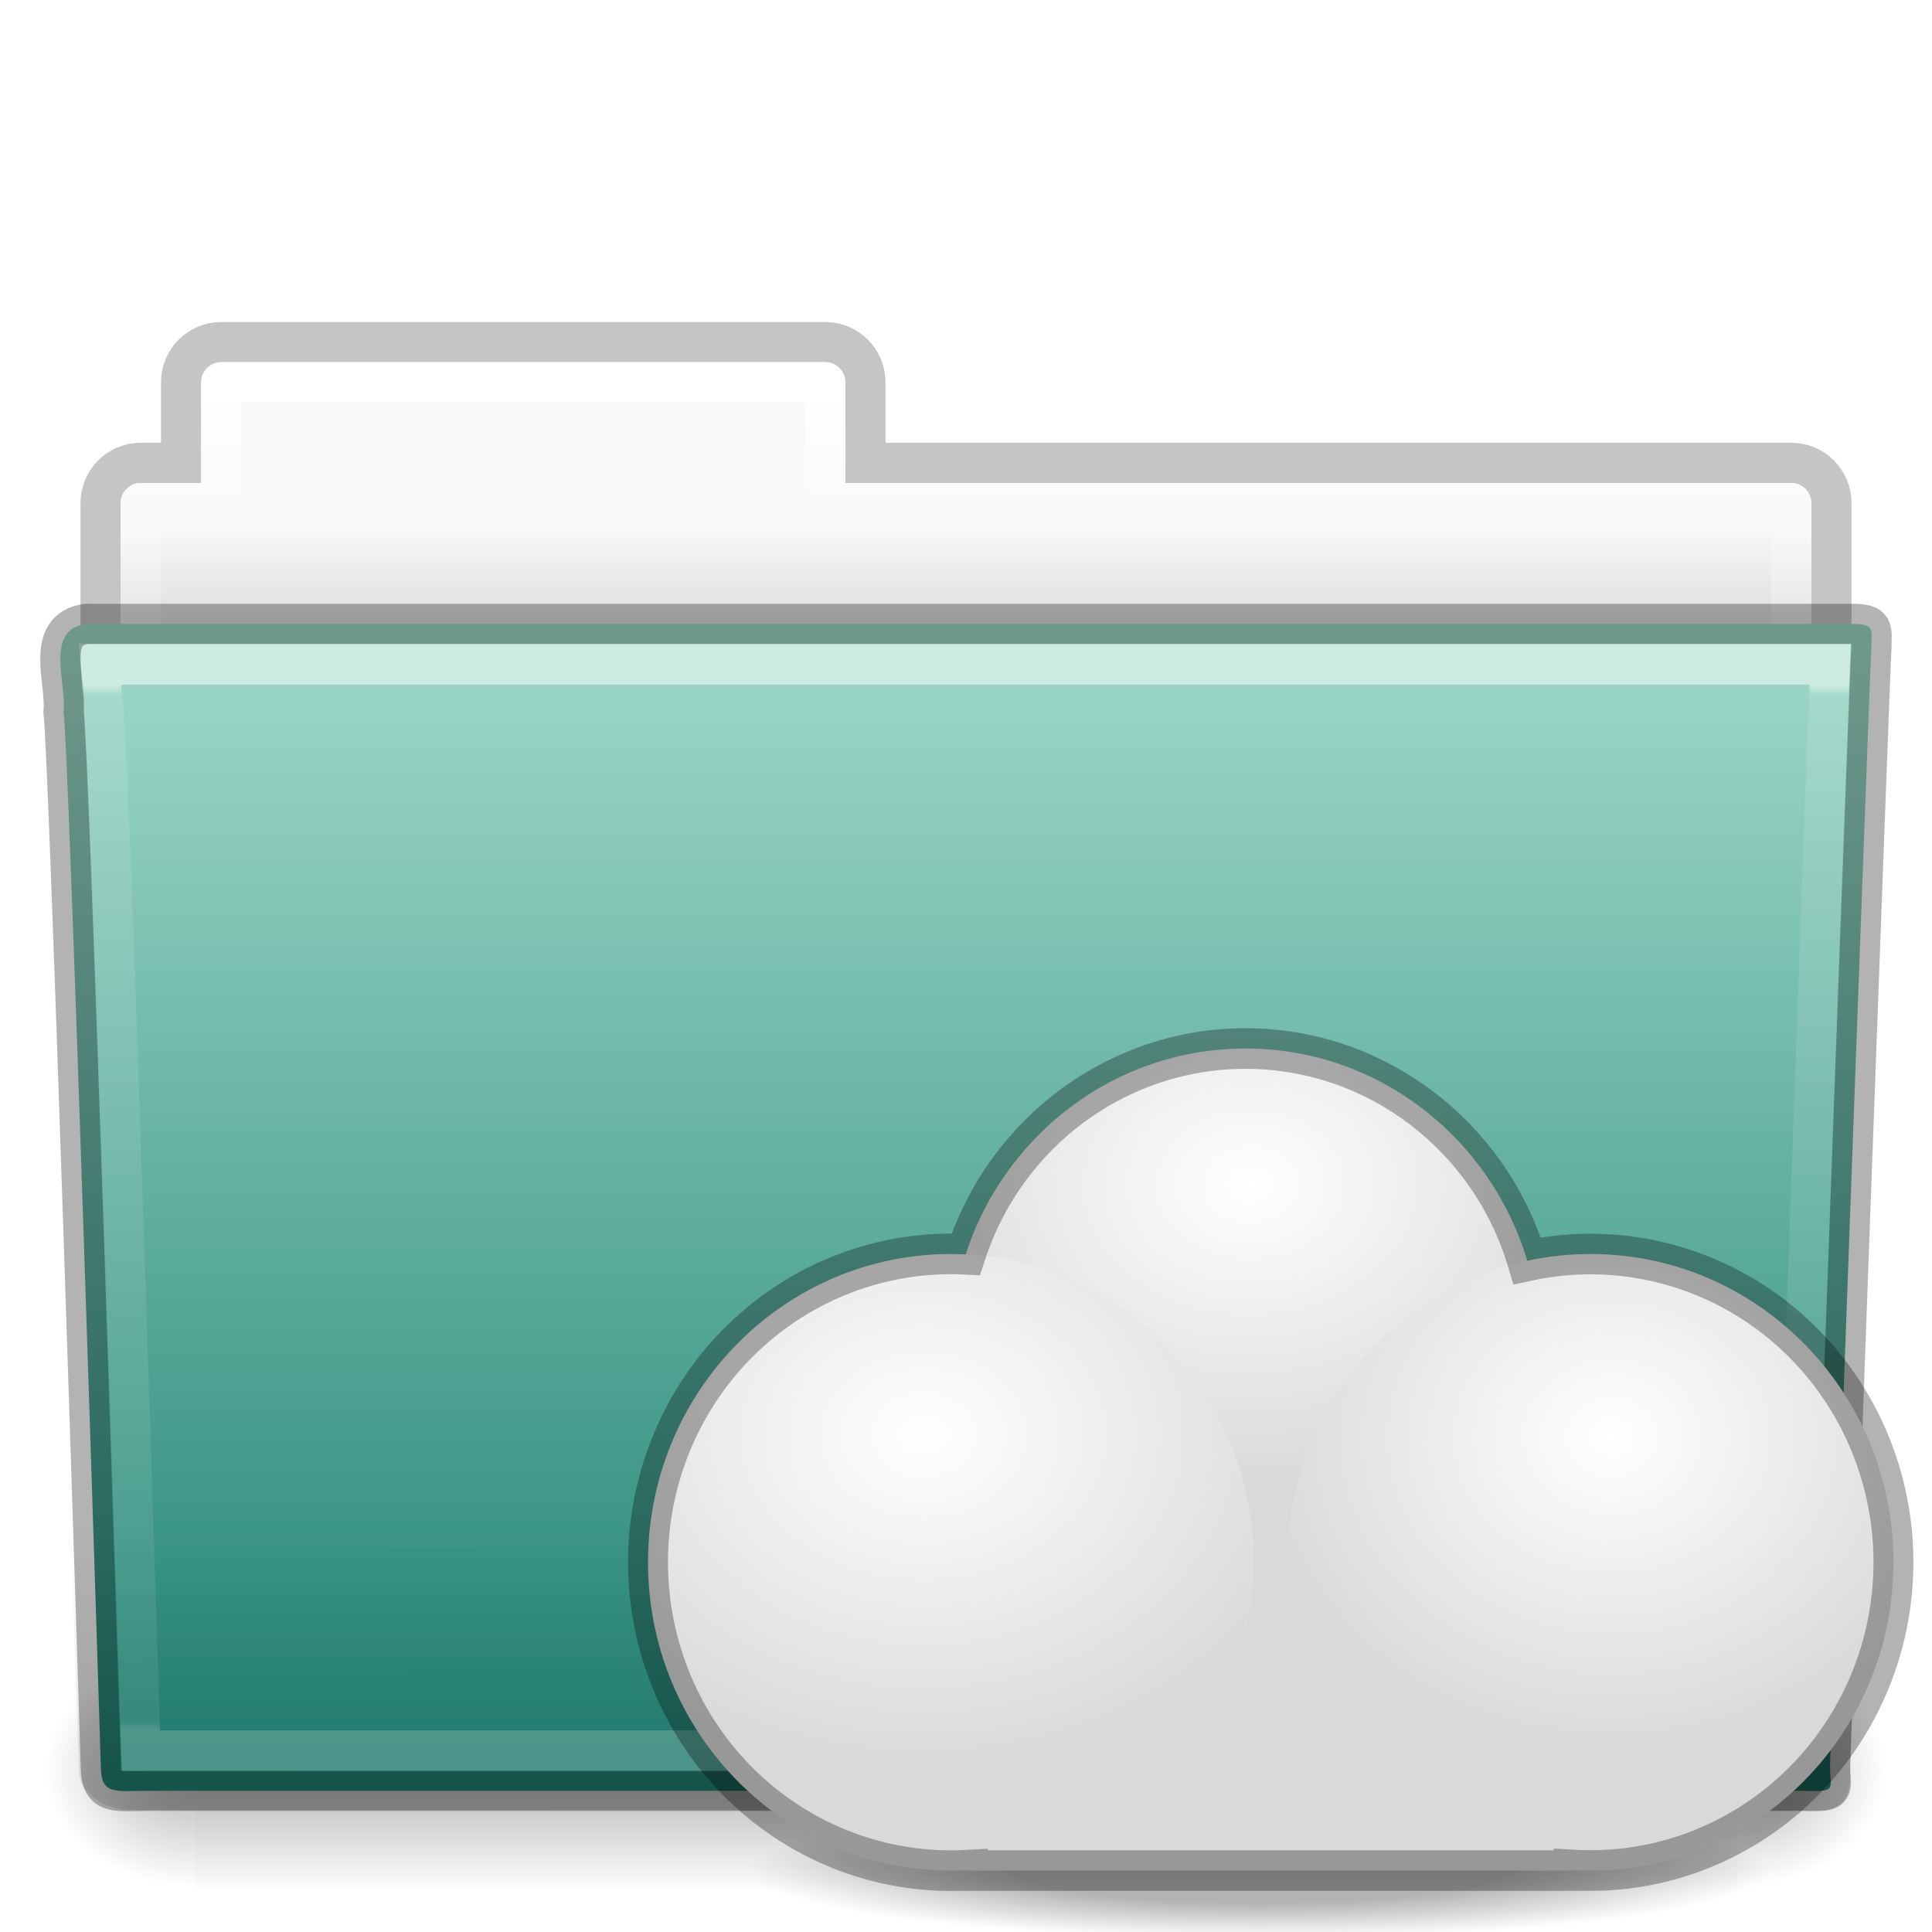
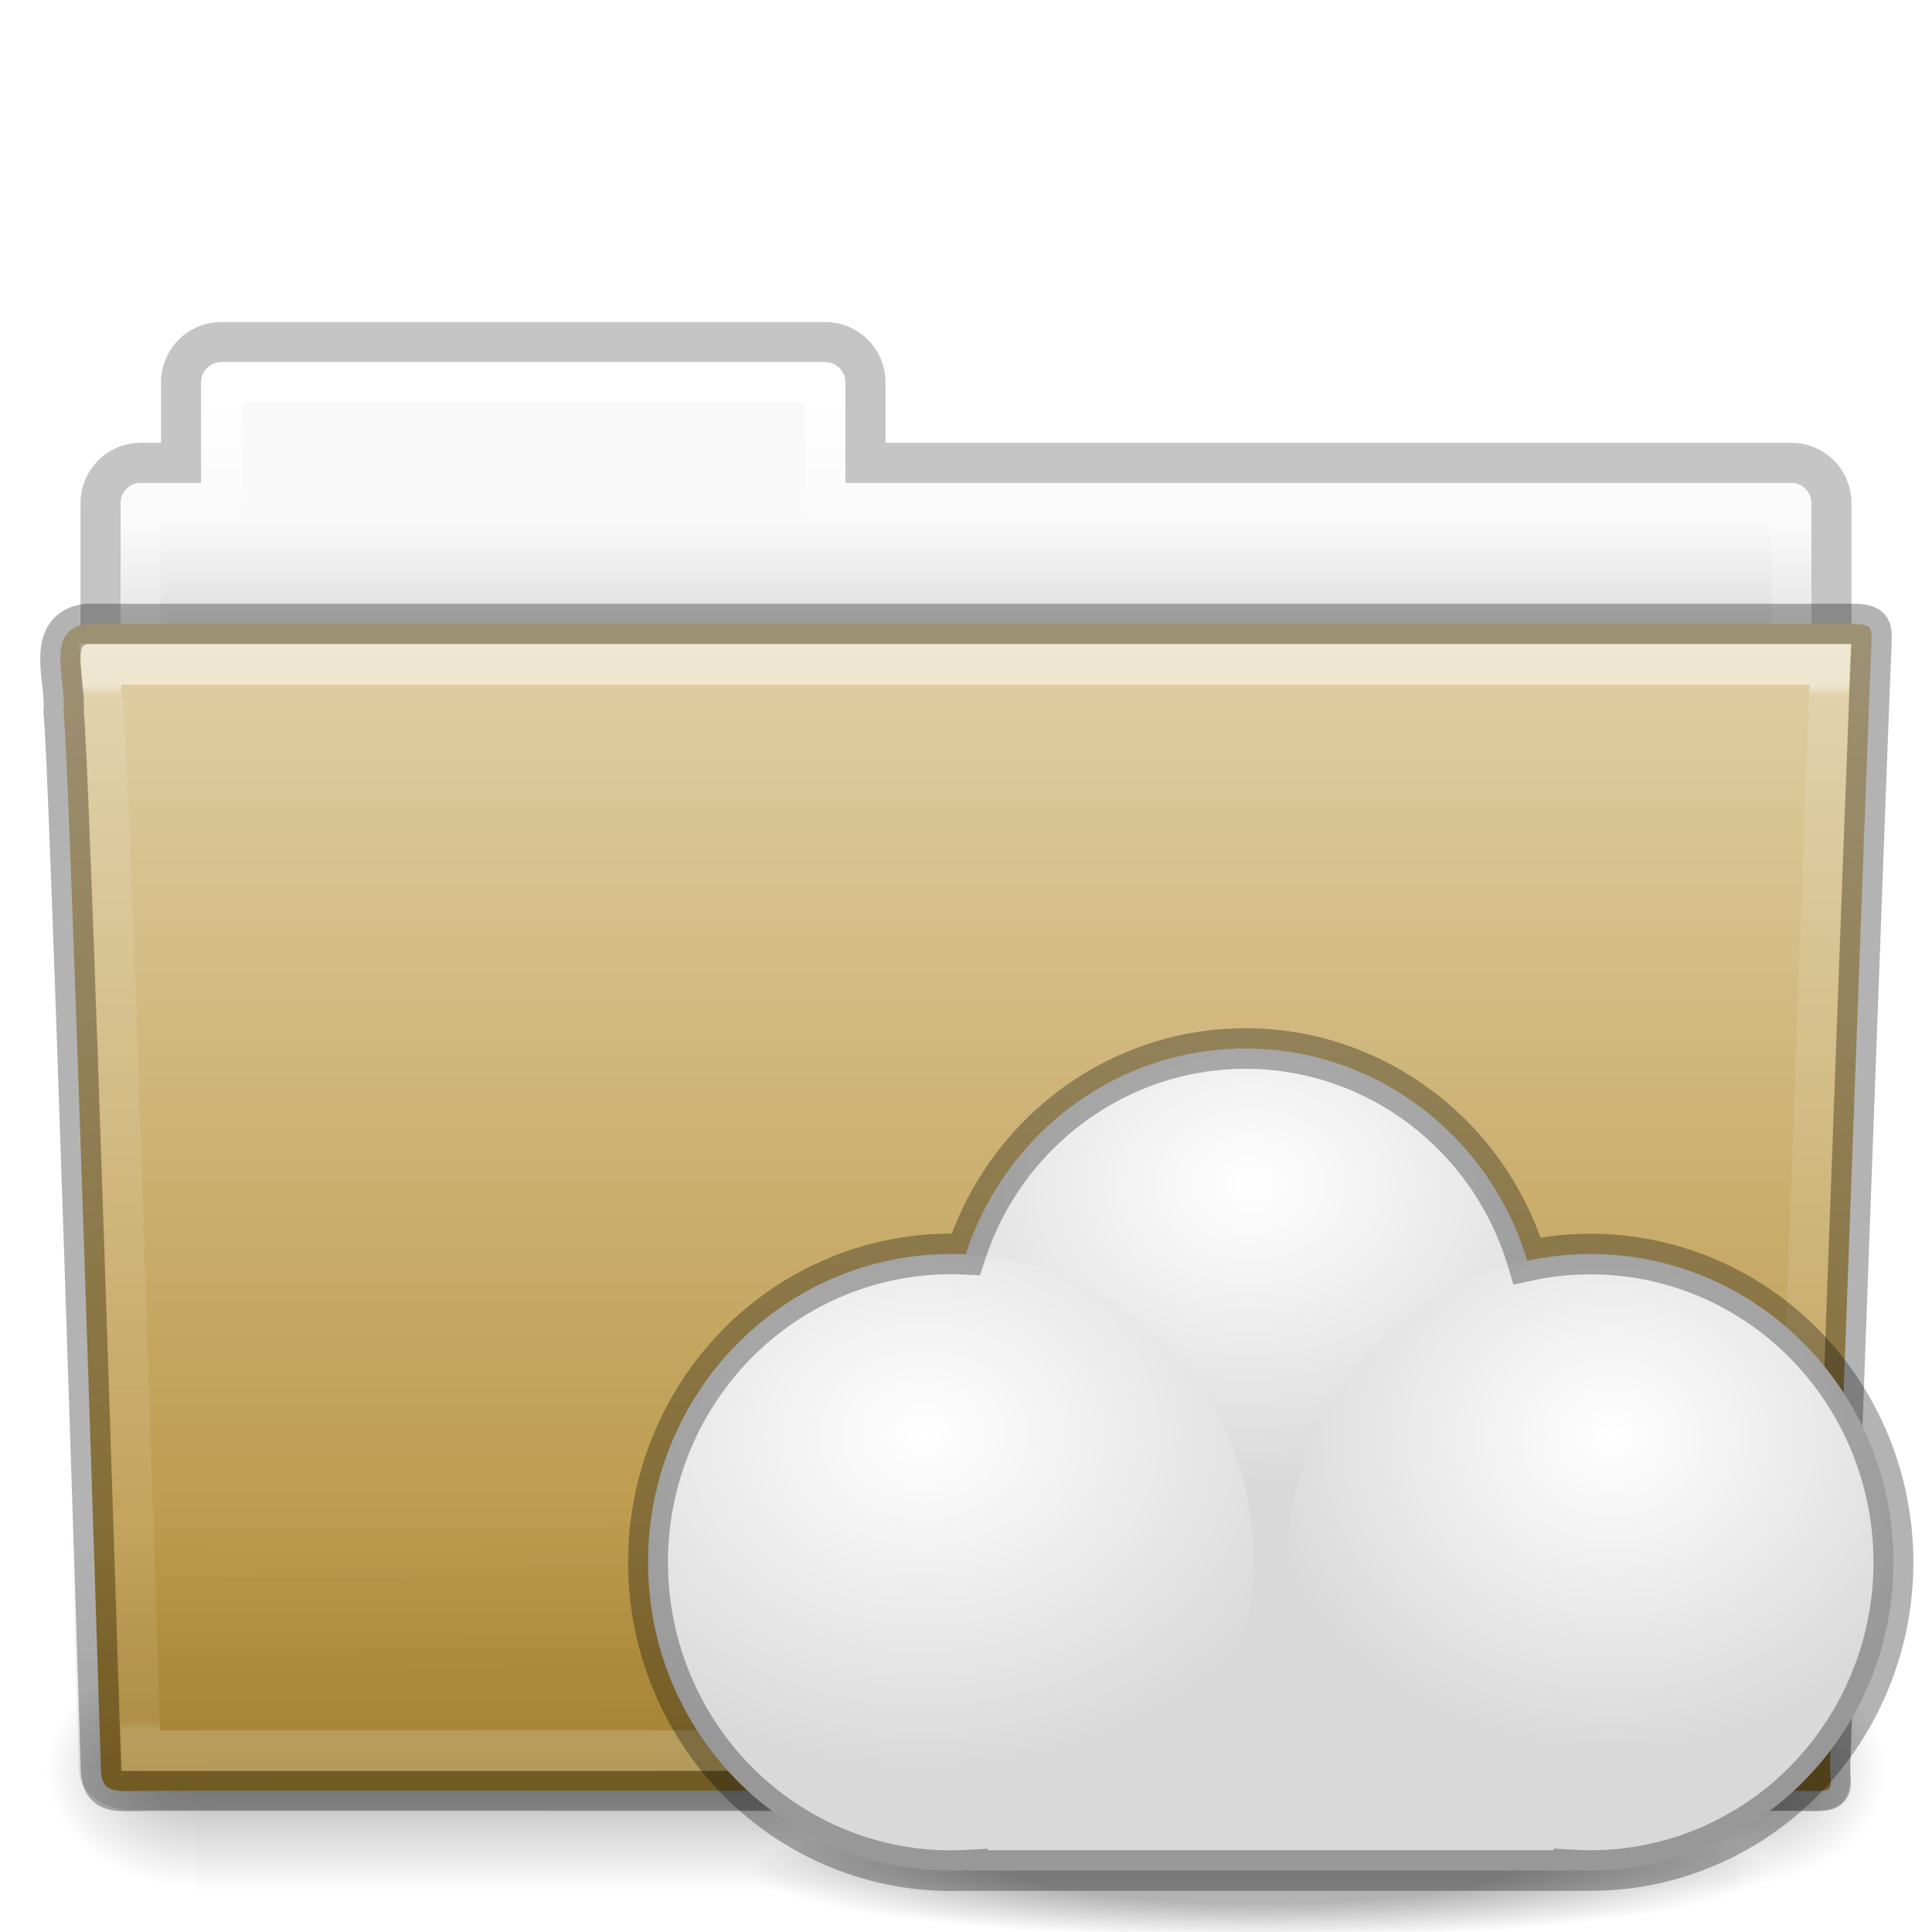
<svg xmlns="http://www.w3.org/2000/svg" xmlns:xlink="http://www.w3.org/1999/xlink" width="48px" height="48px" id="svg18433" version="1.1">
  <defs id="defs18435">
    <linearGradient xlink:href="#linearGradient3454-2-8-6-1-1-8-0-6-7-3-1-1" id="linearGradient3381-56-2-7-5-0-8-0-0-4-6-1-9" gradientUnits="userSpaceOnUse" gradientTransform="matrix(0.8918903,0,0,1.058028,3.120661,5.353602)" x1="42.471" y1="11.953" x2="42.471" y2="35.582" />
    <linearGradient id="linearGradient3454-2-8-6-1-1-8-0-6-7-3-1-1">
      <stop offset="0" style="stop-color:#ffffff;stop-opacity:1" id="stop3456-4-7-9-4-0-3-6-2-9-6-7-2" />
      <stop offset="0.01" style="stop-color:#ffffff;stop-opacity:0.235" id="stop3458-39-0-8-61-3-8-9-0-4-7-1-8" />
      <stop offset="0.99" style="stop-color:#ffffff;stop-opacity:0.157" id="stop3460-7-5-4-1-6-6-6-2-1-4-0-1" />
      <stop offset="1" style="stop-color:#ffffff;stop-opacity:0.392" id="stop3462-0-5-6-6-2-1-6-0-3-1-3-7" />
    </linearGradient>
    <linearGradient xlink:href="#linearGradient6129-963-697-142-998-580-273-0-8-4-9-0-0-0-1-3-6-6" id="linearGradient3072-0-3-0-7-4-8-7-3-6-5-8" gradientUnits="userSpaceOnUse" gradientTransform="matrix(1.144692,0,0,0.9977536,-3.466085,1.09884)" x1="22.935" y1="49.629" x2="22.809" y2="36.658" />
    <linearGradient id="linearGradient6129-963-697-142-998-580-273-0-8-4-9-0-0-0-1-3-6-6">
      <stop id="stop2661-3-02-4-8-0-4-3-4-7-9-8" style="stop-color:#0a0a0a;stop-opacity:0.498" offset="0" />
      <stop id="stop2663-2-8-06-2-4-6-4-3-8-8-5" style="stop-color:#0a0a0a;stop-opacity:0" offset="1" />
    </linearGradient>
    <linearGradient xlink:href="#linearGradient4632-0-6-4" id="linearGradient4638-4-6-8-9-9-5-8-7-2-3-4" x1="35.793" y1="17.118" x2="35.793" y2="43.761" gradientUnits="userSpaceOnUse" gradientTransform="matrix(1,0,0,1.035714,1.4680025e-5,-1.58909)" />
    <linearGradient id="linearGradient4632-0-6-4">
-       <stop style="stop-color:#9ed8c7;stop-opacity:1;" offset="0" id="stop4634-4-4-7" />
-       <stop style="stop-color:#238576;stop-opacity:1;" offset="1" id="stop4636-3-1-5" />
+       <stop style="stop-color:#e0cea4;stop-opacity:1;" offset="0" id="stop4634-4-4-7" />
+       <stop style="stop-color:#b38e37;stop-opacity:1;" offset="1" id="stop4636-3-1-5" />
    </linearGradient>
    <radialGradient xlink:href="#linearGradient5060-820-9-0-7-1-7-7-1-6-6-0-7" id="radialGradient3080-2-3-9-9-8-8-9-6-1-3-7" gradientUnits="userSpaceOnUse" gradientTransform="matrix(-0.03079083,0,0,0.02470588,23.3898,31.94164)" cx="605.714" cy="486.648" fx="605.714" fy="486.648" r="117.143" />
    <linearGradient id="linearGradient5060-820-9-0-7-1-7-7-1-6-6-0-7">
      <stop id="stop2681-5-4-3-6-3-8-2-6-8-6-0" style="stop-color:#000000;stop-opacity:1" offset="0" />
      <stop id="stop2683-8-6-9-4-6-6-2-9-6-6-0" style="stop-color:#000000;stop-opacity:0" offset="1" />
    </linearGradient>
    <radialGradient xlink:href="#linearGradient5060-179-2-0-3-6-2-2-8-9-8-8-6" id="radialGradient3083-4-5-6-4-5-0-5-1-0-7-5" gradientUnits="userSpaceOnUse" gradientTransform="matrix(0.03079083,0,0,0.02470588,24.61021,31.94164)" cx="605.714" cy="486.648" fx="605.714" fy="486.648" r="117.143" />
    <linearGradient id="linearGradient5060-179-2-0-3-6-2-2-8-9-8-8-6">
      <stop id="stop2675-9-9-4-1-4-4-9-5-7-2-7" style="stop-color:#000000;stop-opacity:1" offset="0" />
      <stop id="stop2677-1-7-2-6-1-8-3-8-0-8-1" style="stop-color:#000000;stop-opacity:0" offset="1" />
    </linearGradient>
    <linearGradient xlink:href="#linearGradient5048-585-4-0-56-2-5-2-1-1-6-8-7" id="linearGradient3086-4-4-0-5-5-7-4-8-7-0-1" gradientUnits="userSpaceOnUse" gradientTransform="matrix(0.07938856,0,0,0.02470588,-4.693285,31.94164)" x1="302.857" y1="366.648" x2="302.857" y2="609.505" />
    <linearGradient id="linearGradient5048-585-4-0-56-2-5-2-1-1-6-8-7">
      <stop id="stop2667-5-0-7-4-7-7-2-4-6-2-9" style="stop-color:#000000;stop-opacity:0" offset="0" />
      <stop id="stop2669-4-1-8-0-6-9-3-7-4-6-2" style="stop-color:#000000;stop-opacity:1" offset="0.5" />
      <stop id="stop2671-2-6-3-2-0-6-0-0-8-2-8" style="stop-color:#000000;stop-opacity:0" offset="1" />
    </linearGradient>
    <linearGradient xlink:href="#linearGradient4507-9-2-2-3-6-9-9-4-9-0-3" id="linearGradient3381-5-5-29-4-6-5-0-4-9-2-5-0" gradientUnits="userSpaceOnUse" gradientTransform="matrix(0.8918903,0,0,1.058028,3.120715,5.3536)" x1="21.37" y1="4.248" x2="21.37" y2="34.143" />
    <linearGradient id="linearGradient4507-9-2-2-3-6-9-9-4-9-0-3">
      <stop id="stop4509-9-8-4-2-3-4-5-1-6-1-2" style="stop-color:#ffffff;stop-opacity:1" offset="0" />
      <stop id="stop4511-7-50-2-1-3-9-4-5-9-8-8" style="stop-color:#ffffff;stop-opacity:0.235" offset="0.074" />
      <stop id="stop4513-2-0-2-9-2-6-2-6-3-0-5" style="stop-color:#ffffff;stop-opacity:0.157" offset="0.99" />
      <stop id="stop4515-3-9-8-6-6-0-7-5-8-6-0" style="stop-color:#ffffff;stop-opacity:0.392" offset="1" />
    </linearGradient>
    <linearGradient xlink:href="#linearGradient4646-6-91-5-0-5-8-4-9-9-6-1" id="linearGradient3089-5-2-9-8-6-8-0-7-1-8-7-4-8" gradientUnits="userSpaceOnUse" gradientTransform="translate(-50.94089,-1.6368103e-7)" x1="62.989" y1="13" x2="62.989" y2="16" />
    <linearGradient id="linearGradient4646-6-91-5-0-5-8-4-9-9-6-1">
      <stop offset="0" style="stop-color:#f9f9f9;stop-opacity:1" id="stop4648-2-4-6-6-8-7-1-1-7-5-8" />
      <stop offset="1" style="stop-color:#d8d8d8;stop-opacity:1" id="stop4650-3-8-5-3-4-5-7-4-8-2-5" />
    </linearGradient>
    <linearGradient id="linearGradient3104-8-8-97-4-6-2-0-1-4-0-5-8-3-5-7-9">
      <stop offset="0" style="stop-color:#000000;stop-opacity:0.322" id="stop3106-5-4-3-5-0-1-61-9-2-7-3-3-1-3-4-3" />
      <stop offset="1" style="stop-color:#000000;stop-opacity:0.278" id="stop3108-4-3-7-8-2-4-01-9-9-0-6-4-4-0-4-0" />
    </linearGradient>
    <linearGradient y2="3.634" x2="-51.786" y1="53.514" x1="-51.786" gradientTransform="matrix(0.8074983,0,0,0.833744,106.8767,-0.06984016)" gradientUnits="userSpaceOnUse" id="linearGradient18431" xlink:href="#linearGradient3104-8-8-97-4-6-2-0-1-4-0-5-8-3-5-7-9" />
    <linearGradient gradientUnits="userSpaceOnUse" y2="44.535" x2="20.932" y1="16.466" x1="20.932" id="linearGradient3898" xlink:href="#linearGradient7012-661-145-733-759-865-745" />
    <radialGradient r="21" fy="5.017" fx="3" cy="5.017" cx="3" gradientTransform="matrix(-1.274898e-8,1.714292,-2.159331,-1.4599595e-8,12.80936,2.857001)" gradientUnits="userSpaceOnUse" id="radialGradient3128" xlink:href="#linearGradient3484" />
    <linearGradient y2="16.19" x2="62.989" y1="13.183" x1="62.989" gradientTransform="translate(-50.9409,0)" gradientUnits="userSpaceOnUse" id="linearGradient3126" xlink:href="#linearGradient6404" />
    <linearGradient y2="609.505" x2="302.857" y1="366.648" x1="302.857" gradientTransform="matrix(0.07938856,0,0,0.02470588,-4.693293,31.94164)" gradientUnits="userSpaceOnUse" id="linearGradient3123" xlink:href="#linearGradient5048-585" />
    <radialGradient r="117.143" fy="486.648" fx="605.714" cy="486.648" cx="605.714" gradientTransform="matrix(0.03079083,0,0,0.02470588,24.61025,31.94164)" gradientUnits="userSpaceOnUse" id="radialGradient3120" xlink:href="#linearGradient5060-179" />
    <radialGradient r="117.143" fy="486.648" fx="605.714" cy="486.648" cx="605.714" gradientTransform="matrix(-0.03079083,0,0,0.02470588,23.38975,31.94164)" gradientUnits="userSpaceOnUse" id="radialGradient3117" xlink:href="#linearGradient5060-820" />
    <linearGradient y2="15.944" x2="65.34" y1="45.114" x1="82.453" gradientTransform="translate(-53.76539,-0.1141929)" gradientUnits="userSpaceOnUse" id="linearGradient3114" xlink:href="#linearGradient3390" />
    <linearGradient y2="36.658" x2="22.809" y1="49.629" x1="22.935" gradientTransform="matrix(1.144692,0,0,0.9977536,-3.466141,1.098842)" gradientUnits="userSpaceOnUse" id="linearGradient3109" xlink:href="#linearGradient6129-963-697-142-998-580-273" />
    <radialGradient r="20.98" fy="8.302" fx="7.265" cy="8.302" cx="7.265" gradientTransform="matrix(0,1.207974,-1.627164,0,26.37175,8.266469)" gradientUnits="userSpaceOnUse" id="radialGradient3106" xlink:href="#linearGradient6087-437-184-795-110-662-495" />
    <linearGradient y2="33.955" x2="15.215" y1="22.292" x1="11.566" gradientUnits="userSpaceOnUse" id="linearGradient3103" xlink:href="#linearGradient8265-821-176-38-919-66-249" />
    <linearGradient gradientTransform="matrix(0.07938856,0,0,0.02470588,-4.693293,31.94164)" gradientUnits="userSpaceOnUse" xlink:href="#linearGradient5048-585" id="linearGradient2988" y2="609.505" x2="302.857" y1="366.648" x1="302.857" />
    <radialGradient gradientTransform="matrix(0.03079083,0,0,0.02470588,24.61025,31.94164)" gradientUnits="userSpaceOnUse" xlink:href="#linearGradient5060-179" id="radialGradient2985" fy="486.648" fx="605.714" r="117.143" cy="486.648" cx="605.714" />
    <radialGradient gradientTransform="matrix(-0.03079083,0,0,0.02470588,23.38975,31.94164)" gradientUnits="userSpaceOnUse" xlink:href="#linearGradient5060-820" id="radialGradient2982" fy="486.648" fx="605.714" r="117.143" cy="486.648" cx="605.714" />
    <radialGradient gradientTransform="matrix(-1.274898e-8,1.714292,-2.159331,-1.4599595e-8,12.80936,2.857001)" gradientUnits="userSpaceOnUse" xlink:href="#linearGradient3484" id="radialGradient2973" fy="5.017" fx="3" r="21" cy="5.017" cx="3" />
    <linearGradient gradientTransform="translate(-50.9409,0)" gradientUnits="userSpaceOnUse" xlink:href="#linearGradient6404" id="linearGradient2971" y2="16.19" x2="62.989" y1="13.183" x1="62.989" />
    <linearGradient gradientTransform="translate(-53.76539,-0.1141929)" gradientUnits="userSpaceOnUse" xlink:href="#linearGradient3390" id="linearGradient2964" y2="15.944" x2="65.34" y1="45.114" x1="82.453" />
    <radialGradient gradientTransform="matrix(1.564693,-9.5143002e-8,6.1772287e-8,1.015888,-86.21257,8.146117)" gradientUnits="userSpaceOnUse" xlink:href="#linearGradient7012-661-145-733-759-865-745" id="radialGradient2962" fy="14.113" fx="63.969" r="23.097" cy="14.113" cx="63.969" />
    <linearGradient gradientTransform="matrix(1.144692,0,0,0.9977536,-3.466141,1.098842)" gradientUnits="userSpaceOnUse" xlink:href="#linearGradient6129-963-697-142-998-580-273" id="linearGradient2959" y2="36.658" x2="22.809" y1="49.629" x1="22.935" />
    <radialGradient gradientTransform="matrix(0,1.207974,-1.627164,0,26.37175,8.266469)" gradientUnits="userSpaceOnUse" xlink:href="#linearGradient6087-437-184-795-110-662-495" id="radialGradient2956" fy="8.302" fx="7.265" r="20.98" cy="8.302" cx="7.265" />
    <linearGradient gradientUnits="userSpaceOnUse" xlink:href="#linearGradient8265-821-176-38-919-66-249" id="linearGradient2953" y2="33.955" x2="15.215" y1="22.292" x1="11.566" />
    <linearGradient gradientTransform="matrix(0.6371285,0,0,0.6445638,17.82969,18.74452)" gradientUnits="userSpaceOnUse" xlink:href="#linearGradient8589" id="linearGradient2823" y2="5.457" x2="36.358" y1="8.059" x1="32.892" />
    <linearGradient id="linearGradient8589">
      <stop offset="0" style="stop-color:#fefefe;stop-opacity:1" id="stop8591" />
      <stop offset="1" style="stop-color:#cbcbcb;stop-opacity:1" id="stop8593" />
    </linearGradient>
    <filter id="filter3212" x="-0.148" width="1.297" y="-0.164" height="1.329">
      <feGaussianBlur stdDeviation="0.774" id="feGaussianBlur3214" />
    </filter>
    <linearGradient gradientTransform="matrix(0.6363646,0,0,0.6279076,17.72726,16.93022)" gradientUnits="userSpaceOnUse" xlink:href="#linearGradient3211" id="linearGradient2827" y2="46.017" x2="24" y1="2" x1="24" />
    <linearGradient id="linearGradient3211">
      <stop offset="0" style="stop-color:#ffffff;stop-opacity:1" id="stop3213" />
      <stop offset="1" style="stop-color:#ffffff;stop-opacity:0" id="stop3215" />
    </linearGradient>
    <radialGradient gradientTransform="matrix(0.2340426,0,0,-0.2542968,18.02129,50.28867)" gradientUnits="userSpaceOnUse" xlink:href="#XMLID_8_" id="radialGradient2830" r="139.559" cy="112.305" cx="102" />
    <radialGradient gradientUnits="userSpaceOnUse" id="XMLID_8_" r="139.559" cy="112.305" cx="102">
      <stop offset="0" style="stop-color:#b7b8b9;stop-opacity:1" id="stop41" />
      <stop offset="0.189" style="stop-color:#ececec;stop-opacity:1" id="stop47" />
      <stop offset="0.257" style="stop-color:#fafafa;stop-opacity:0" id="stop49" />
      <stop offset="0.301" style="stop-color:#ffffff;stop-opacity:0" id="stop51" />
      <stop offset="0.531" style="stop-color:#fafafa;stop-opacity:0" id="stop53" />
      <stop offset="0.845" style="stop-color:#ebecec;stop-opacity:0" id="stop55" />
      <stop offset="1" style="stop-color:#e1e2e3;stop-opacity:0" id="stop57" />
    </radialGradient>
    <linearGradient gradientTransform="matrix(0.6571436,0,0,0.6301241,17.22857,15.91035)" gradientUnits="userSpaceOnUse" xlink:href="#linearGradient3600" id="linearGradient2833" y2="47.013" x2="25.132" y1="0.985" x1="25.132" />
    <linearGradient id="linearGradient3600">
      <stop offset="0" style="stop-color:#f4f4f4;stop-opacity:1" id="stop3602" />
      <stop offset="1" style="stop-color:#dbdbdb;stop-opacity:1" id="stop3604" />
    </linearGradient>
    <linearGradient gradientTransform="matrix(0.5306412,0,0,0.5897023,56.26962,15.20809)" gradientUnits="userSpaceOnUse" xlink:href="#linearGradient3104" id="linearGradient2835" y2="2.906" x2="-51.786" y1="50.786" x1="-51.786" />
    <linearGradient id="linearGradient3104">
      <stop offset="0" style="stop-color:#9a9a9a;stop-opacity:1" id="stop3106" />
      <stop offset="1" style="stop-color:#afafaf;stop-opacity:1" id="stop3108" />
    </linearGradient>
    <radialGradient gradientTransform="matrix(0.01566318,0,0,0.00823529,34.61045,42.98057)" gradientUnits="userSpaceOnUse" xlink:href="#linearGradient5060" id="radialGradient2838" fy="486.648" fx="605.714" r="117.143" cy="486.648" cx="605.714" />
    <linearGradient id="linearGradient5060">
      <stop offset="0" style="stop-color:#000000;stop-opacity:1" id="stop5062" />
      <stop offset="1" style="stop-color:#000000;stop-opacity:0" id="stop5064" />
    </linearGradient>
    <radialGradient gradientTransform="matrix(-0.01566318,0,0,0.00823529,32.38958,42.98057)" gradientUnits="userSpaceOnUse" xlink:href="#linearGradient5060" id="radialGradient2841" fy="486.648" fx="605.714" r="117.143" cy="486.648" cx="605.714" />
    <linearGradient gradientTransform="matrix(3.158697,0,0,0.3008283,18.29639,16)" gradientUnits="userSpaceOnUse" xlink:href="#linearGradient5048" id="linearGradient2844" y2="99.721" x2="3.78" y1="106.373" x1="3.78" />
    <linearGradient id="linearGradient5048">
      <stop offset="0" style="stop-color:#000000;stop-opacity:0" id="stop5050" />
      <stop offset="0.5" style="stop-color:#000000;stop-opacity:1" id="stop5056" />
      <stop offset="1" style="stop-color:#000000;stop-opacity:0" id="stop5052" />
    </linearGradient>
    <linearGradient id="linearGradient6404">
      <stop offset="0" style="stop-color:#f9f9f9;stop-opacity:1" id="stop6406" />
      <stop offset="1" style="stop-color:#c9c9c9;stop-opacity:1" id="stop6408" />
    </linearGradient>
    <linearGradient id="linearGradient3484">
      <stop offset="0" style="stop-color:#bdbdbd;stop-opacity:1" id="stop3486" />
      <stop offset="1" style="stop-color:#d0d0d0;stop-opacity:1" id="stop3488" />
    </linearGradient>
    <linearGradient id="linearGradient5048-585">
      <stop offset="0" style="stop-color:#000000;stop-opacity:0" id="stop2667" />
      <stop offset="0.5" style="stop-color:#000000;stop-opacity:1" id="stop2669" />
      <stop offset="1" style="stop-color:#000000;stop-opacity:0" id="stop2671" />
    </linearGradient>
    <linearGradient id="linearGradient5060-179">
      <stop offset="0" style="stop-color:#000000;stop-opacity:1" id="stop2675" />
      <stop offset="1" style="stop-color:#000000;stop-opacity:0" id="stop2677" />
    </linearGradient>
    <linearGradient id="linearGradient5060-820">
      <stop offset="0" style="stop-color:#000000;stop-opacity:1" id="stop2681" />
      <stop offset="1" style="stop-color:#000000;stop-opacity:0" id="stop2683" />
    </linearGradient>
    <linearGradient id="linearGradient7012-661-145-733-759-865-745">
-       <stop offset="0" style="stop-color:#9ed8c7;stop-opacity:1" id="stop2699" />
-       <stop offset="1" style="stop-color:#238576;stop-opacity:1" id="stop2701" />
+       <stop offset="0" style="stop-color:#e0cea4;stop-opacity:1" id="stop2699" />
+       <stop offset="1" style="stop-color:#b38e37;stop-opacity:1" id="stop2701" />
    </linearGradient>
    <linearGradient id="linearGradient3390">
      <stop offset="0" style="stop-color:#51751e;stop-opacity:1" id="stop3392" />
      <stop offset="1" style="stop-color:#51751e;stop-opacity:1" id="stop3394" />
    </linearGradient>
    <linearGradient id="linearGradient6129-963-697-142-998-580-273">
      <stop offset="0" style="stop-color:#0a0a0a;stop-opacity:0.498" id="stop2661" />
      <stop offset="1" style="stop-color:#0a0a0a;stop-opacity:0" id="stop2663" />
    </linearGradient>
    <linearGradient id="linearGradient6087-437-184-795-110-662-495">
      <stop offset="0" style="stop-color:#ffffff;stop-opacity:0.4" id="stop2693" />
      <stop offset="1" style="stop-color:#ffffff;stop-opacity:0" id="stop2695" />
    </linearGradient>
    <linearGradient id="linearGradient8265-821-176-38-919-66-249">
      <stop offset="0" style="stop-color:#ffffff;stop-opacity:0.2" id="stop2687" />
      <stop offset="1" style="stop-color:#ffffff;stop-opacity:0" id="stop2689" />
    </linearGradient>
    <radialGradient xlink:href="#linearGradient7" id="radialGradient9" cx="-89.682" cy="15.046" fx="-89.682" fy="15.046" r="29" gradientTransform="matrix(1.04771,0,0,0.137931,4.286536,6.896552)" gradientUnits="userSpaceOnUse" />
    <linearGradient id="linearGradient7">
      <stop style="stop-color:#000000;stop-opacity:1;" offset="0.475" id="stop9" />
      <stop style="stop-color:#000000;stop-opacity:0;" offset="1" id="stop8" />
    </linearGradient>
    <radialGradient cx="-60.957" cy="29.015" r="17.5" fx="-60.957" fy="29.015" id="radialGradient3847" xlink:href="#linearGradient4" gradientUnits="userSpaceOnUse" gradientTransform="matrix(1.292806,-0.00955195,0,1.009702,-11.40197,-60.94667)" />
    <linearGradient id="linearGradient4">
      <stop id="stop3" style="stop-color:#ffffff;stop-opacity:1;" offset="0" />
      <stop id="stop4" style="stop-color:#d9d9d9;stop-opacity:1;" offset="1" />
    </linearGradient>
    <radialGradient cx="-67.611" cy="29.811" r="17.5" fx="-67.611" fy="29.811" id="radialGradient3839" xlink:href="#linearGradient4" gradientUnits="userSpaceOnUse" gradientTransform="matrix(1.41589,-0.00322194,0,1.123626,-13.89648,-50.15705)" />
    <radialGradient cx="-63.589" cy="31.282" r="17.5" fx="-63.589" fy="31.282" id="radialGradient3857" xlink:href="#linearGradient4" gradientUnits="userSpaceOnUse" gradientTransform="matrix(-1.224284,-1.5085081e-8,-1.3275762e-8,1.051901,-146.5894,-49.2066)" />
  </defs>
  <g id="layer1">
    <path style="opacity:0.8;color:#000000;fill:none;stroke:url(#linearGradient18431);stroke-width:1;stroke-linecap:butt;stroke-linejoin:miter;stroke-miterlimit:4;stroke-opacity:1;stroke-dasharray:none;stroke-dashoffset:0;marker:none;visibility:visible;display:inline;overflow:visible;enable-background:accumulate" d="m 5.5,8.5 c -0.554,0 -1,0.446 -1,1 l 0,2 -1,0 c -0.554,0 -1,0.446 -1,1 l 0,6 c 0,0.554 0.446,1 1,1 l 41,0 c 0.554,0 1,-0.446 1,-1 l 0,-6 c 0,-0.554 -0.446,-1 -1,-1 l -23,0 0,-2 c 0,-0.554 -0.446,-1 -1,-1 l -15,0 z" id="rect4251-0-0-1-1-9-5-2-3-2-5-9-2" />
    <path style="color:#000000;fill:url(#linearGradient3089-5-2-9-8-6-8-0-7-1-8-7-4-8);fill-opacity:1;fill-rule:nonzero;stroke:none;stroke-width:1;marker:none;visibility:visible;display:inline;overflow:visible;enable-background:accumulate" d="m 5.5,9 c -0.277,0 -0.5,0.223 -0.5,0.5 l 0,2.5 -1.5,0 c -0.277,0 -0.5,0.223 -0.5,0.5 l 0,6 c 0,0.277 0.223,0.5 0.5,0.5 l 41,0 c 0.277,0 0.5,-0.223 0.5,-0.5 l 0,-6 c 0,-0.277 -0.223,-0.5 -0.5,-0.5 l -23.5,0 0,-2.5 c 0,-0.277 -0.223,-0.5 -0.5,-0.5 l -15,0 z" id="rect4251-4-7-62-4-4-9-2-5-6-0-5" />
    <path style="color:#000000;fill:none;stroke:url(#linearGradient3381-5-5-29-4-6-5-0-4-9-2-5-0);stroke-width:1;stroke-linecap:round;stroke-linejoin:round;stroke-miterlimit:4;stroke-opacity:1;stroke-dasharray:none;stroke-dashoffset:0;marker:none;visibility:visible;display:inline;overflow:visible;enable-background:accumulate" d="m 5.5,9.5 0,3 -2,0 0,7 41,0 0,-7 -24,0 0,-3 -15,0 z" id="rect4251-9-9-0-05-2-0-5-9-2-3-8-8" />
    <rect style="opacity:0.3;fill:url(#linearGradient3086-4-4-0-5-5-7-4-8-7-0-1);fill-opacity:1;fill-rule:nonzero;stroke:none;stroke-width:1;marker:none;visibility:visible;display:inline;overflow:visible" id="rect4173-6-7-7-3-5-1-4-5-7-0-3" y="41" x="4.833" height="6" width="38.333" />
    <path style="opacity:0.3;fill:url(#radialGradient3083-4-5-6-4-5-0-5-1-0-7-5);fill-opacity:1;fill-rule:nonzero;stroke:none;stroke-width:1;marker:none;visibility:visible;display:inline;overflow:visible" id="path5058-7-9-1-3-0-3-4-8-9-3-1" d="m 43.167,41 c 0,0 0,6 0,6 1.586,0.011 3.833,-1.344 3.833,-3 0,-1.656 -1.77,-2.999 -3.833,-2.999 z" />
    <path style="opacity:0.3;fill:url(#radialGradient3080-2-3-9-9-8-8-9-6-1-3-7);fill-opacity:1;fill-rule:nonzero;stroke:none;stroke-width:1;marker:none;visibility:visible;display:inline;overflow:visible" id="path5018-8-1-1-6-9-4-9-7-5-7-8" d="m 4.833,41 c 0,0 0,6 0,6 -1.586,0.011 -3.833,-1.344 -3.833,-3 0,-1.656 1.77,-2.999 3.833,-2.999 z" />
    <path style="fill:url(#linearGradient4638-4-6-8-9-9-5-8-7-2-3-4);fill-opacity:1;stroke:none" id="path3388-1-43-0-7-6-2-7-8-5-7-9" d="m 2.163,15.5 c -1.072,0.128 -0.5,1.454 -0.585,2.2 0.124,0.482 0.927,26.176 0.927,26.176 0,0.741 0.352,0.616 1.243,0.616 13.189,0 27.773,0 40.961,0 0.96,0.023 0.757,0.012 0.757,-0.627 0,0 0.993,-27.354 1.028,-27.781 0,-0.449 0.09,-0.583 -0.473,-0.583 -14.084,0 -29.775,0 -43.859,0 z" />
    <path style="opacity:0.4;fill:url(#linearGradient3072-0-3-0-7-4-8-7-3-6-5-8);fill-opacity:1;stroke:none" id="path6127-7-1-6-4-8-5-0-8-2-3-9" d="m 2.058,16.065 43.896,4e-4 c 0.634,0 1.045,0.445 1.045,0.997 l -1.032,26.96 c 0.015,0.699 -0.209,0.977 -0.946,0.962 l -41.781,-0.018 c -0.634,0 -1.274,-0.413 -1.274,-0.966 L 1.013,17.063 c 0,-0.553 0.411,-0.998 1.045,-0.998 z" />
    <path style="opacity:0.5;color:#000000;fill:none;stroke:url(#linearGradient3381-56-2-7-5-0-8-0-0-4-6-1-9);stroke-width:0.981;stroke-linecap:round;stroke-linejoin:miter;stroke-miterlimit:4;stroke-opacity:1;stroke-dasharray:none;stroke-dashoffset:0;marker:none;visibility:visible;display:inline;overflow:visible;enable-background:accumulate" id="path4587-4-6-3-0-1-2-6-8-9-5-4" d="m 2.5,17.5 c 0.017,0.176 0.022,0.518 0.031,0.875 0.023,0.086 0.026,0.059 0.031,0.094 0.011,0.067 0.027,0.138 0.031,0.188 0.006,0.075 -0.007,0.173 0,0.281 0.013,0.216 0.045,0.511 0.062,0.875 0.034,0.728 0.078,1.709 0.125,2.906 0.094,2.395 0.203,5.556 0.312,8.688 C 3.306,37.482 3.488,43.144 3.5,43.5 c 0.123,0.004 0.071,0 0.25,0 l 40.719,0 c 0.012,-0.329 0.253,-6.427 0.5,-12.906 0.127,-3.326 0.245,-6.685 0.344,-9.219 0.049,-1.267 0.094,-2.332 0.125,-3.094 0.013,-0.329 0.022,-0.573 0.031,-0.781 L 2.5,17.5 z" transform="matrix(1,0,0,1.038398,1.4680025e-5,-1.67036)" />
    <path style="opacity:0.3;fill:none;stroke:#000000;stroke-width:1;stroke-linecap:round;stroke-linejoin:round;stroke-miterlimit:4;stroke-opacity:1;stroke-dashoffset:0" id="path3388-1-43-0-7-6-2-7-8-5-7-9-0" d="m 2.163,15.5 c -1.072,0.128 -0.5,1.454 -0.585,2.2 0.124,0.482 0.927,26.176 0.927,26.176 0,0.741 0.352,0.616 1.243,0.616 13.189,0 27.773,0 40.961,0 0.96,0.023 0.757,0.012 0.757,-0.627 0,0 0.993,-27.354 1.028,-27.781 0,-0.449 0.09,-0.583 -0.473,-0.583 -14.084,0 -29.775,0 -43.859,0 z" />
    <g id="g1" transform="matrix(0.4181341,0,0,0.4254812,68.78495,42.64356)" style="stroke-width:0.838;stroke-dasharray:none">
      <rect width="74.757" height="9.209" rx="18" ry="4" x="-127.993" y="4" id="rect3869" style="color:#000000;display:inline;overflow:visible;visibility:visible;opacity:0.3;fill:url(#radialGradient9);fill-rule:nonzero;stroke:none;stroke-width:0.838;stroke-dasharray:none;marker:none;enable-background:accumulate" />
      <rect width="36" height="16.244" x="-107" y="-7.244" id="rect3831" style="color:#000000;display:inline;overflow:visible;visibility:visible;fill:#d9d9d9;fill-opacity:1;fill-rule:nonzero;stroke:none;stroke-width:0.838;stroke-dasharray:none;marker:none;enable-background:accumulate" />
      <path d="m -73,-21.5 a 17.5,17.5 0 1 1 -35,0 17.5,17.5 0 1 1 35,0 z" id="path3823" style="color:#000000;display:inline;overflow:visible;visibility:visible;fill:url(#radialGradient3847);fill-opacity:1;fill-rule:nonzero;stroke:none;stroke-width:0.838;stroke-dasharray:none;marker:none;enable-background:accumulate" />
      <path d="m -90,-9 a 18,18 0 1 1 -36,0 18,18 0 1 1 36,0 z" id="path3825" style="color:#000000;display:inline;overflow:visible;visibility:visible;fill:url(#radialGradient3839);fill-opacity:1;fill-rule:nonzero;stroke:none;stroke-width:0.838;stroke-dasharray:none;marker:none;enable-background:accumulate" />
      <path d="m -88,-9 a 18,18 0 1 0 36,0 18,18 0 1 0 -36,0 z" id="path3855" style="color:#000000;display:inline;overflow:visible;visibility:visible;fill:url(#radialGradient3857);fill-opacity:1;fill-rule:nonzero;stroke:none;stroke-width:0.838;stroke-dasharray:none;marker:none;enable-background:accumulate" />
      <path id="rect3831-1" style="color:#000000;display:inline;overflow:visible;visibility:visible;opacity:0.3;fill:none;fill-opacity:1;fill-rule:nonzero;stroke:#000000;stroke-width:2.853;stroke-dasharray:none;stroke-opacity:1;marker:none;enable-background:accumulate" d="M 80.987,-4.131 A 21.057,21.057 0 0 0 60.75,10.324 21.659,21.659 0 0 0 38.03,31.965 21.659,21.659 0 0 0 60.891,53.599 v 0.025 H 104.209 V 53.59 A 21.659,21.659 0 0 0 127.073,31.965 21.659,21.659 0 0 0 100.887,10.785 21.057,21.057 0 0 0 80.987,-4.131 Z" transform="matrix(0.8310676,0,0,0.8310676,-157.606,-35.56467)" />
    </g>
  </g>
</svg>
